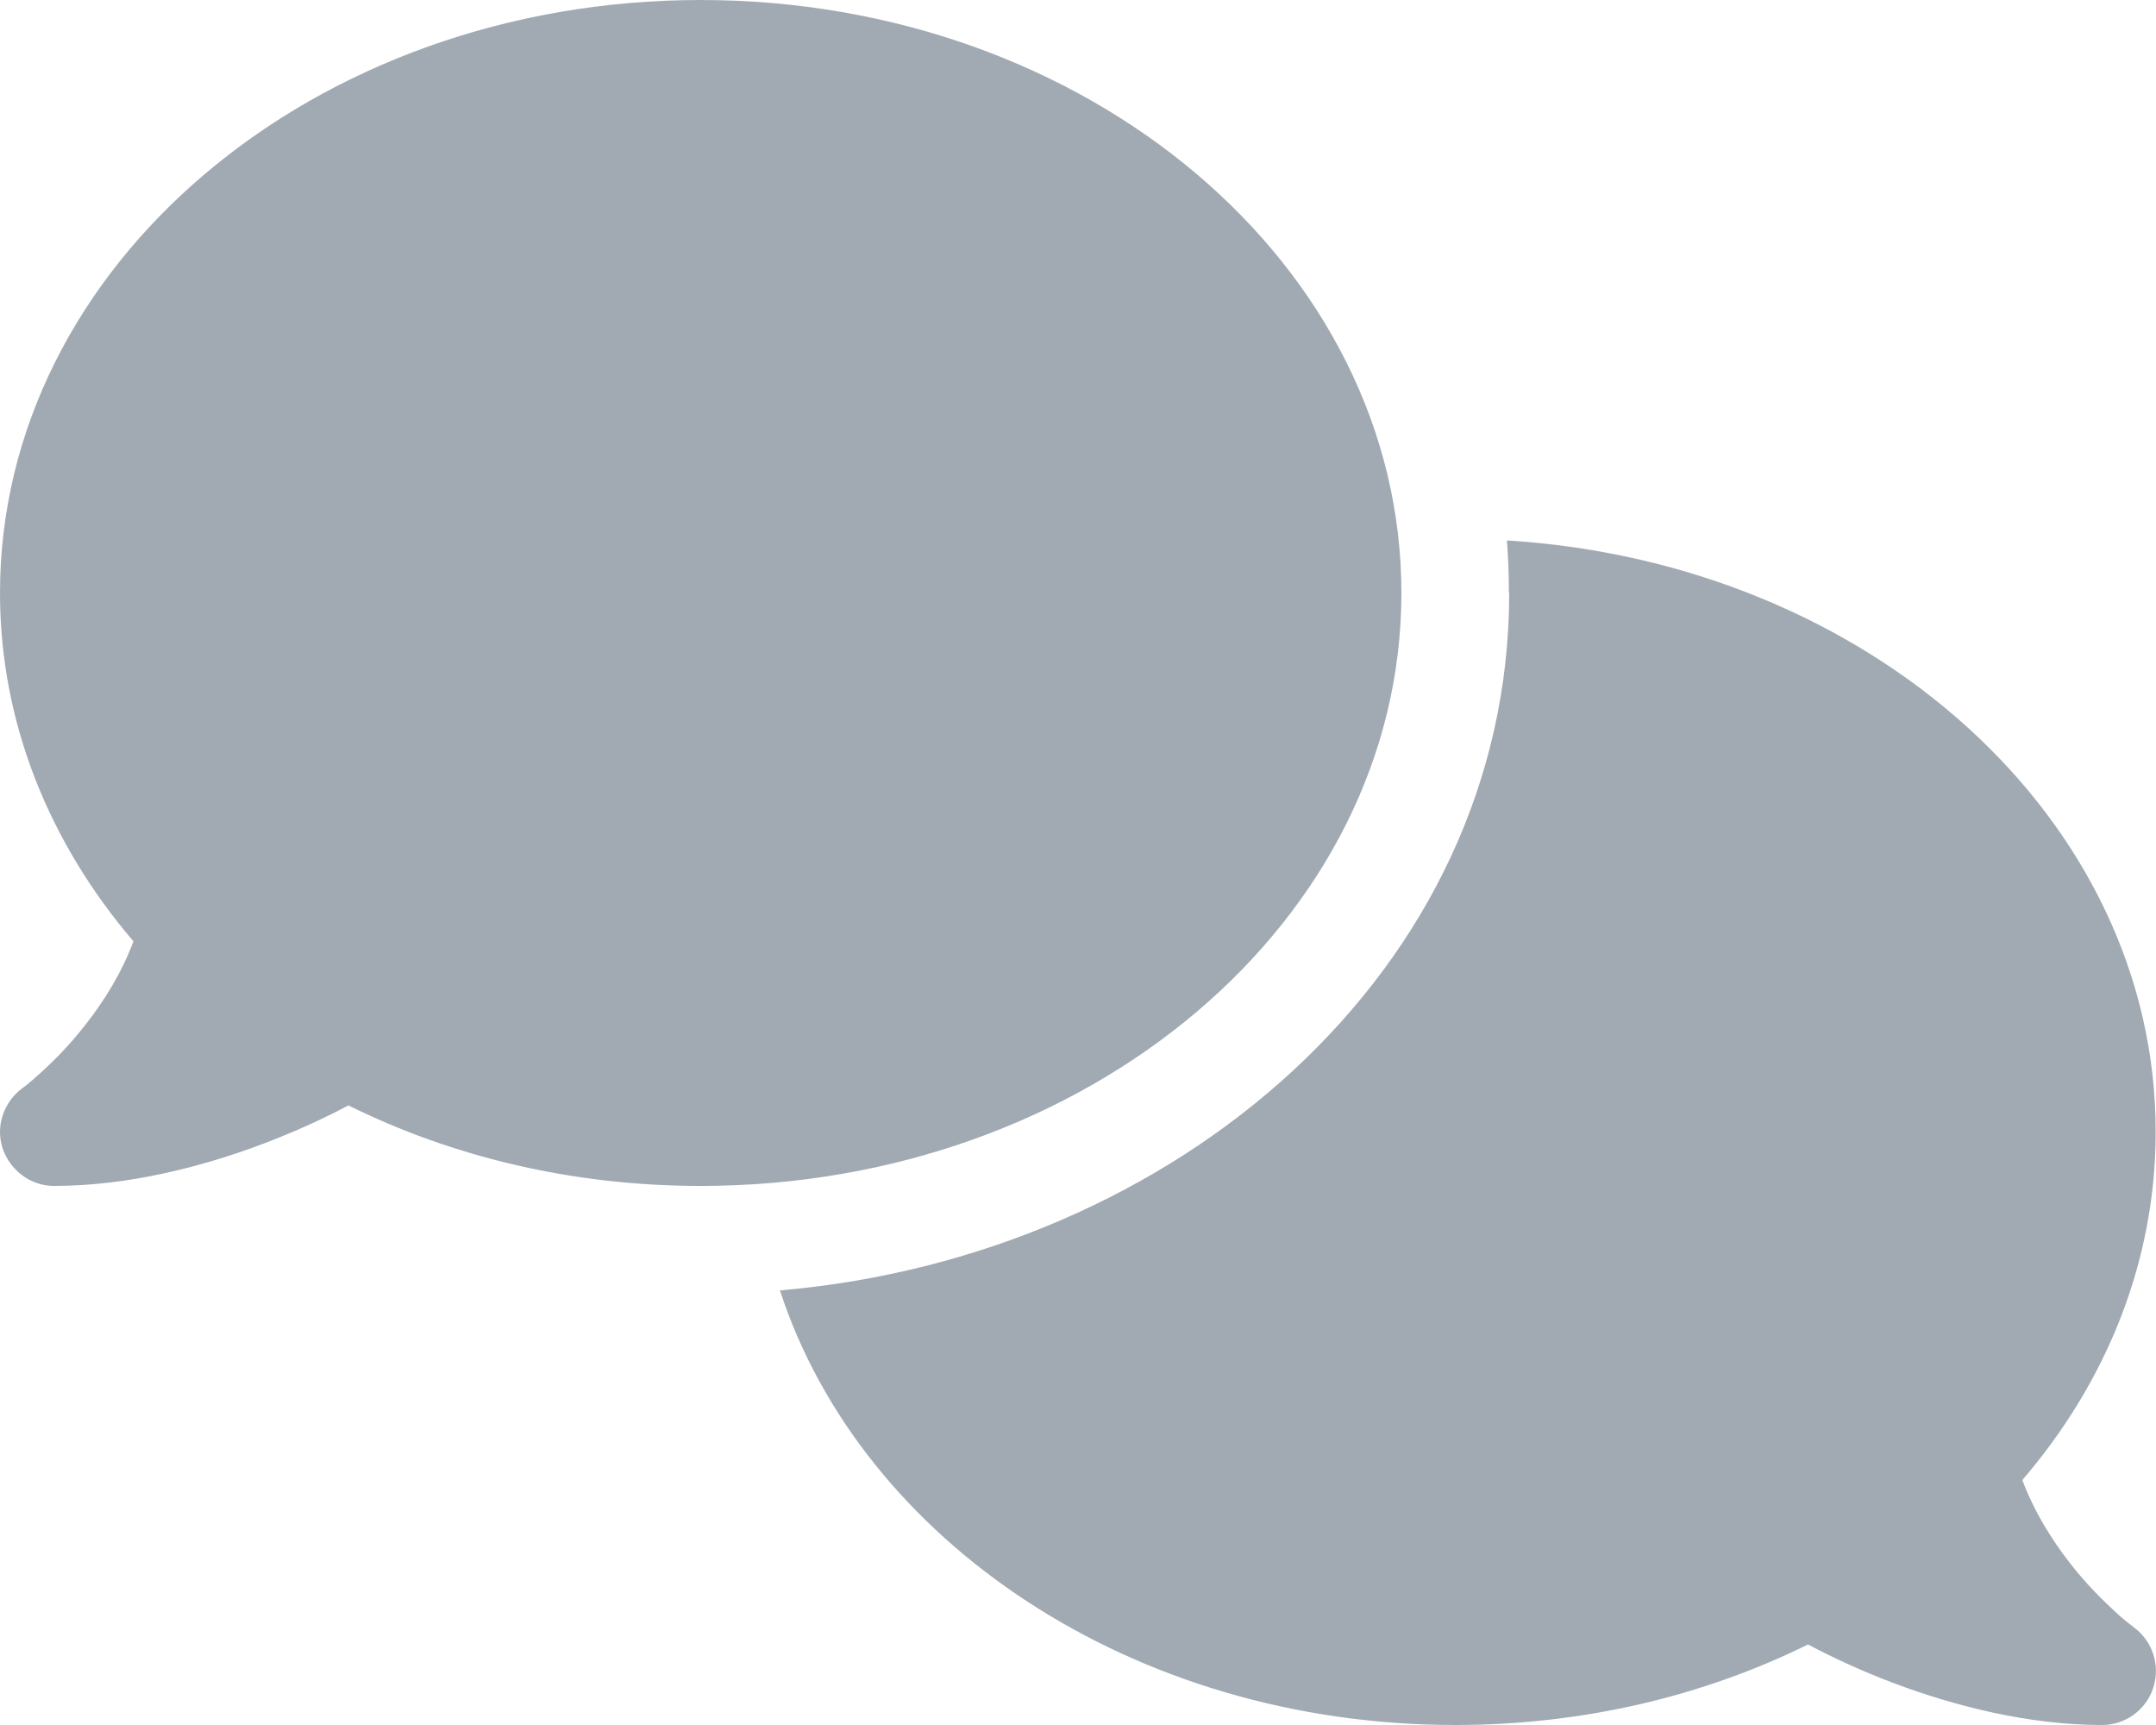
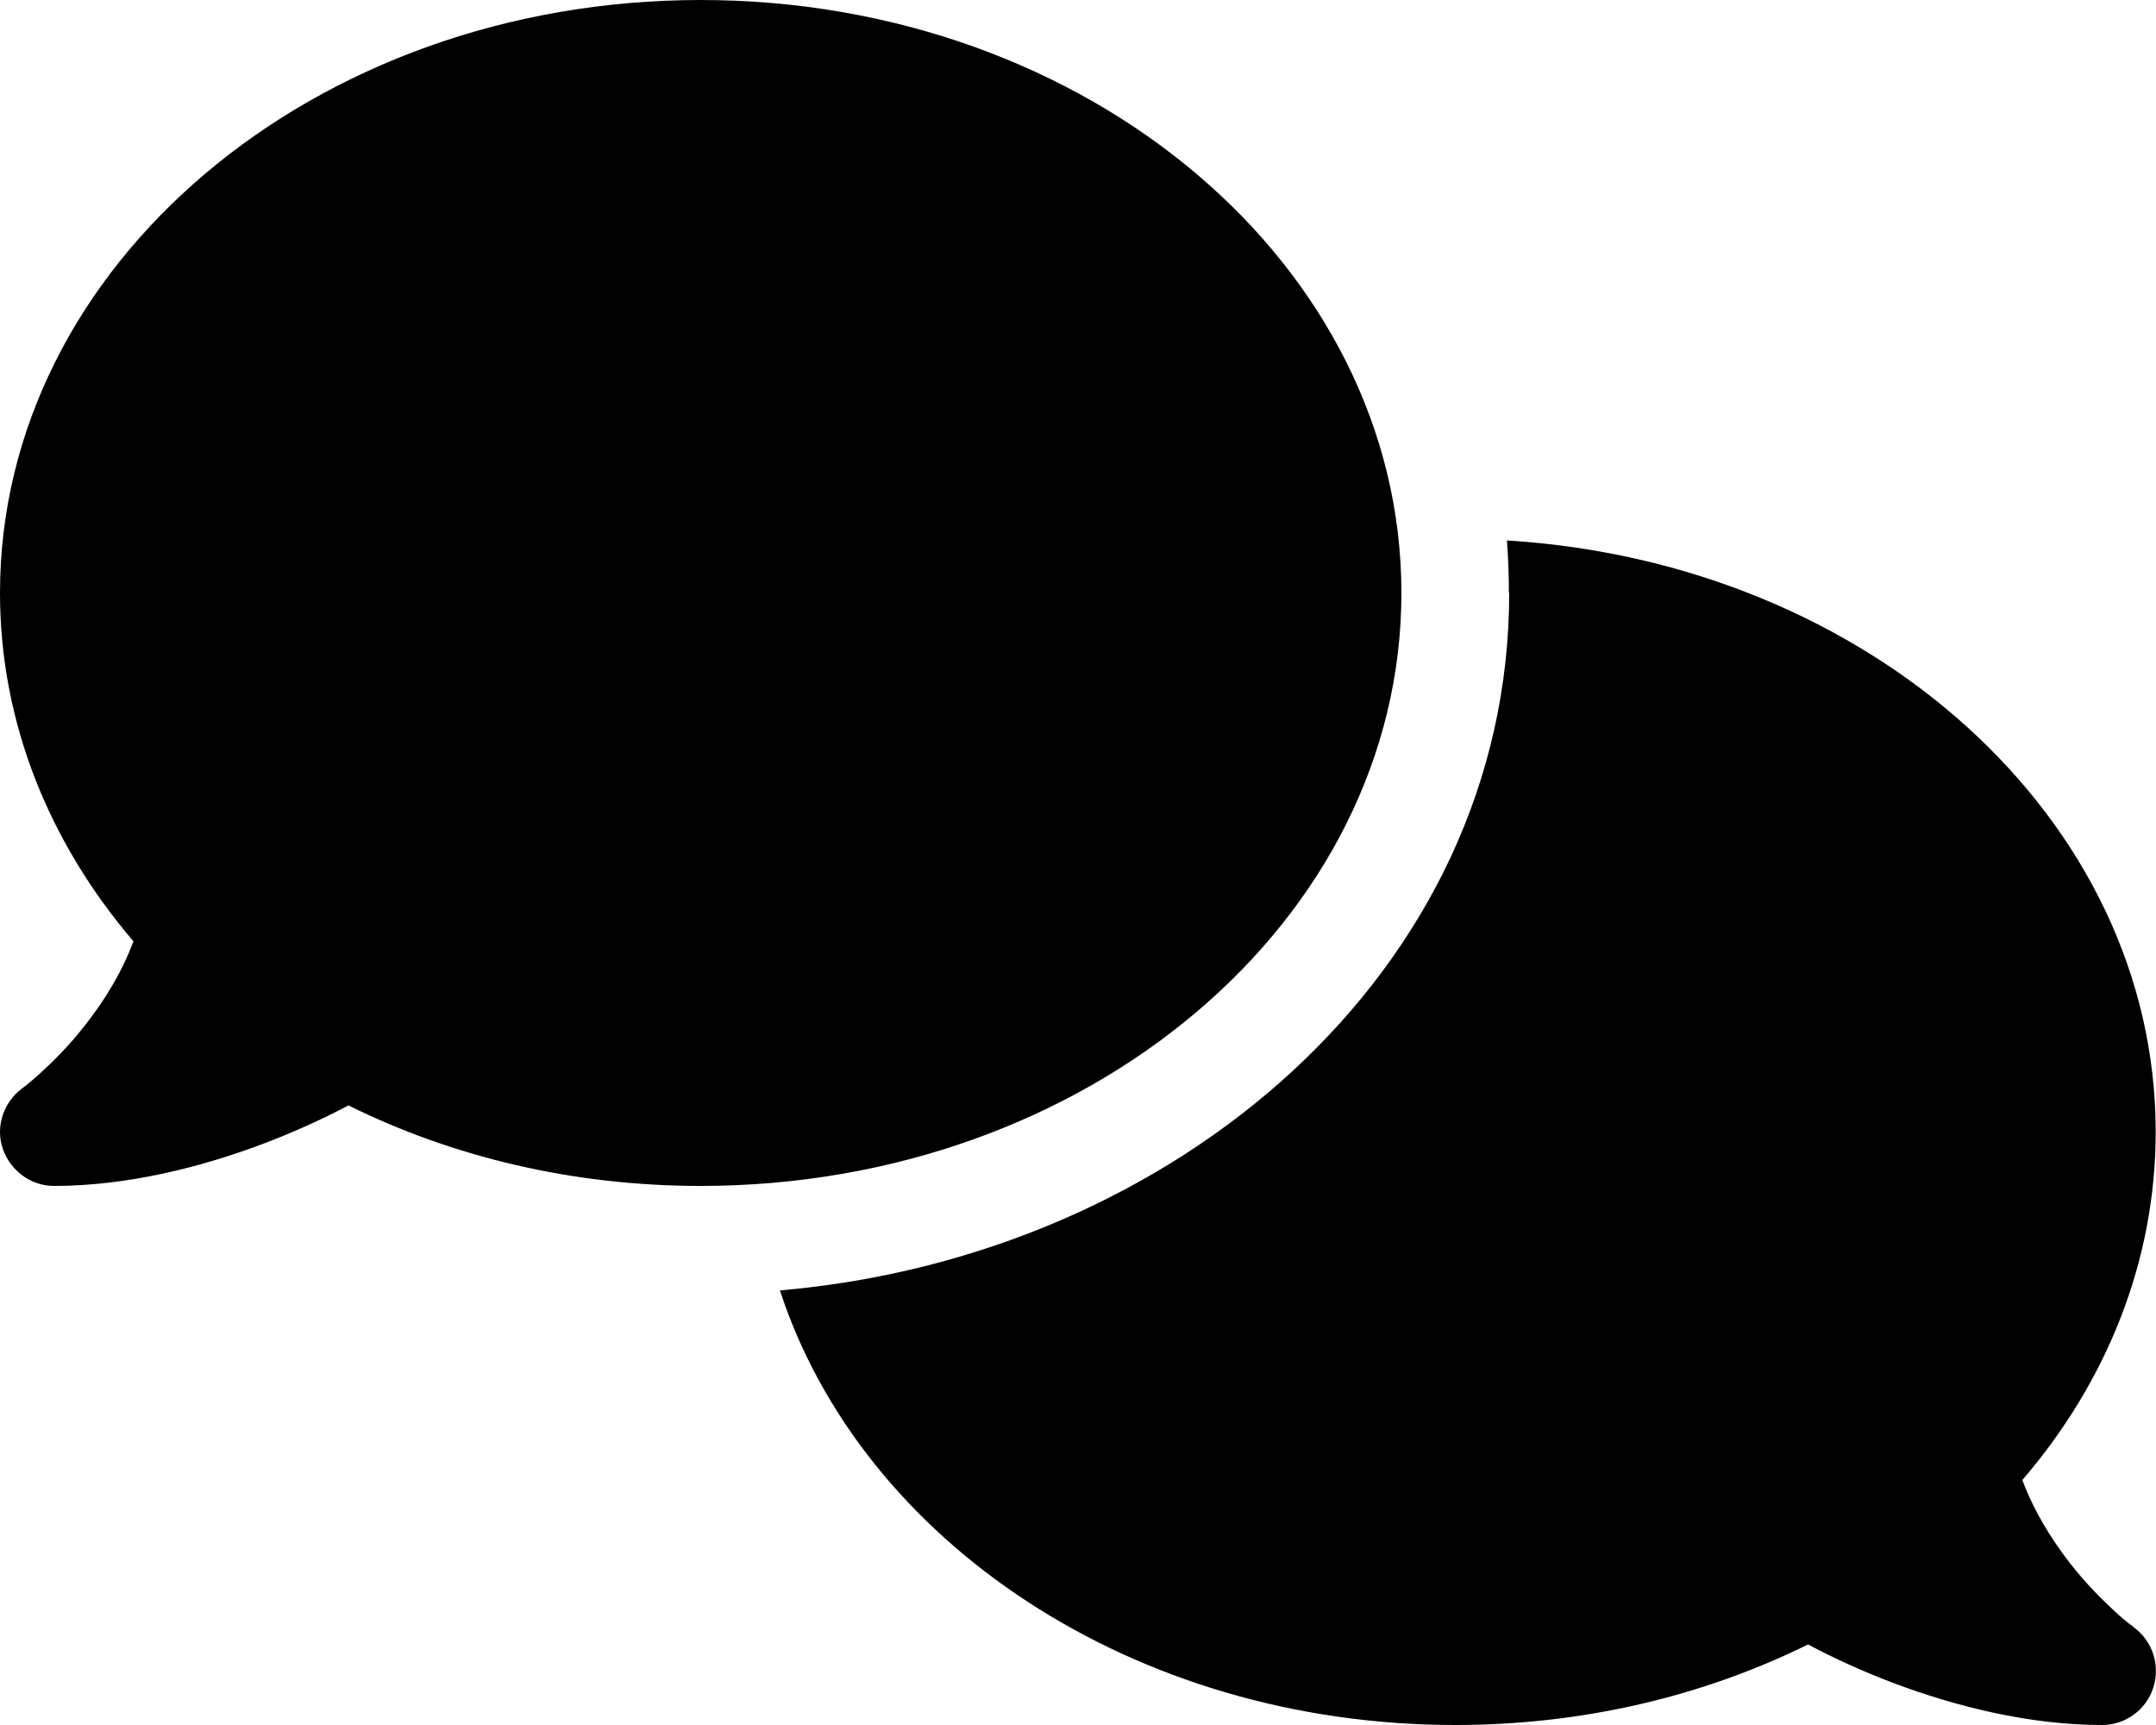
<svg xmlns="http://www.w3.org/2000/svg" width="20" height="16" viewBox="0 0 20 16" fill="currentColor" class="{{ $active ? 'text-primary' : 'text-[#A1AAB2]' }}">
-   <path d="M6.5 11C10.091 11 13 8.537 13 5.5C13 2.462 10.091 0 6.5 0C2.91 0 0 2.462 0 5.5C0 6.706 0.46 7.822 1.238 8.731C1.128 9.025 0.966 9.284 0.794 9.503C0.644 9.697 0.491 9.847 0.378 9.95C0.322 10 0.275 10.041 0.244 10.066C0.228 10.078 0.216 10.088 0.21 10.091L0.203 10.097C0.032 10.225 -0.043 10.45 0.025 10.653C0.094 10.856 0.285 11 0.5 11C1.182 11 1.869 10.825 2.441 10.609C2.728 10.5 2.997 10.378 3.232 10.253C4.191 10.728 5.307 11 6.5 11ZM14 5.5C14 9.009 10.903 11.653 7.235 11.969C7.994 14.294 10.513 16 13.5 16C14.694 16 15.81 15.728 16.772 15.253C17.007 15.378 17.272 15.5 17.56 15.609C18.132 15.825 18.819 16 19.5 16C19.716 16 19.91 15.859 19.975 15.653C20.041 15.447 19.969 15.222 19.794 15.094L19.788 15.088C19.782 15.081 19.769 15.075 19.753 15.062C19.722 15.037 19.675 15 19.619 14.947C19.507 14.844 19.354 14.694 19.203 14.5C19.032 14.281 18.869 14.019 18.76 13.728C19.538 12.822 19.997 11.706 19.997 10.497C19.997 7.597 17.344 5.219 13.979 5.013C13.991 5.172 13.997 5.334 13.997 5.497L14 5.5Z" fill="#A1AAB2" />
+   <path d="M6.5 11C10.091 11 13 8.537 13 5.5C13 2.462 10.091 0 6.5 0C2.91 0 0 2.462 0 5.5C0 6.706 0.46 7.822 1.238 8.731C1.128 9.025 0.966 9.284 0.794 9.503C0.644 9.697 0.491 9.847 0.378 9.95C0.322 10 0.275 10.041 0.244 10.066C0.228 10.078 0.216 10.088 0.21 10.091L0.203 10.097C0.032 10.225 -0.043 10.45 0.025 10.653C0.094 10.856 0.285 11 0.5 11C1.182 11 1.869 10.825 2.441 10.609C2.728 10.5 2.997 10.378 3.232 10.253C4.191 10.728 5.307 11 6.5 11ZM14 5.5C14 9.009 10.903 11.653 7.235 11.969C7.994 14.294 10.513 16 13.5 16C14.694 16 15.81 15.728 16.772 15.253C17.007 15.378 17.272 15.5 17.56 15.609C18.132 15.825 18.819 16 19.5 16C19.716 16 19.91 15.859 19.975 15.653C20.041 15.447 19.969 15.222 19.794 15.094L19.788 15.088C19.782 15.081 19.769 15.075 19.753 15.062C19.722 15.037 19.675 15 19.619 14.947C19.507 14.844 19.354 14.694 19.203 14.5C19.032 14.281 18.869 14.019 18.76 13.728C19.538 12.822 19.997 11.706 19.997 10.497C19.997 7.597 17.344 5.219 13.979 5.013C13.991 5.172 13.997 5.334 13.997 5.497L14 5.5Z" />
</svg>
